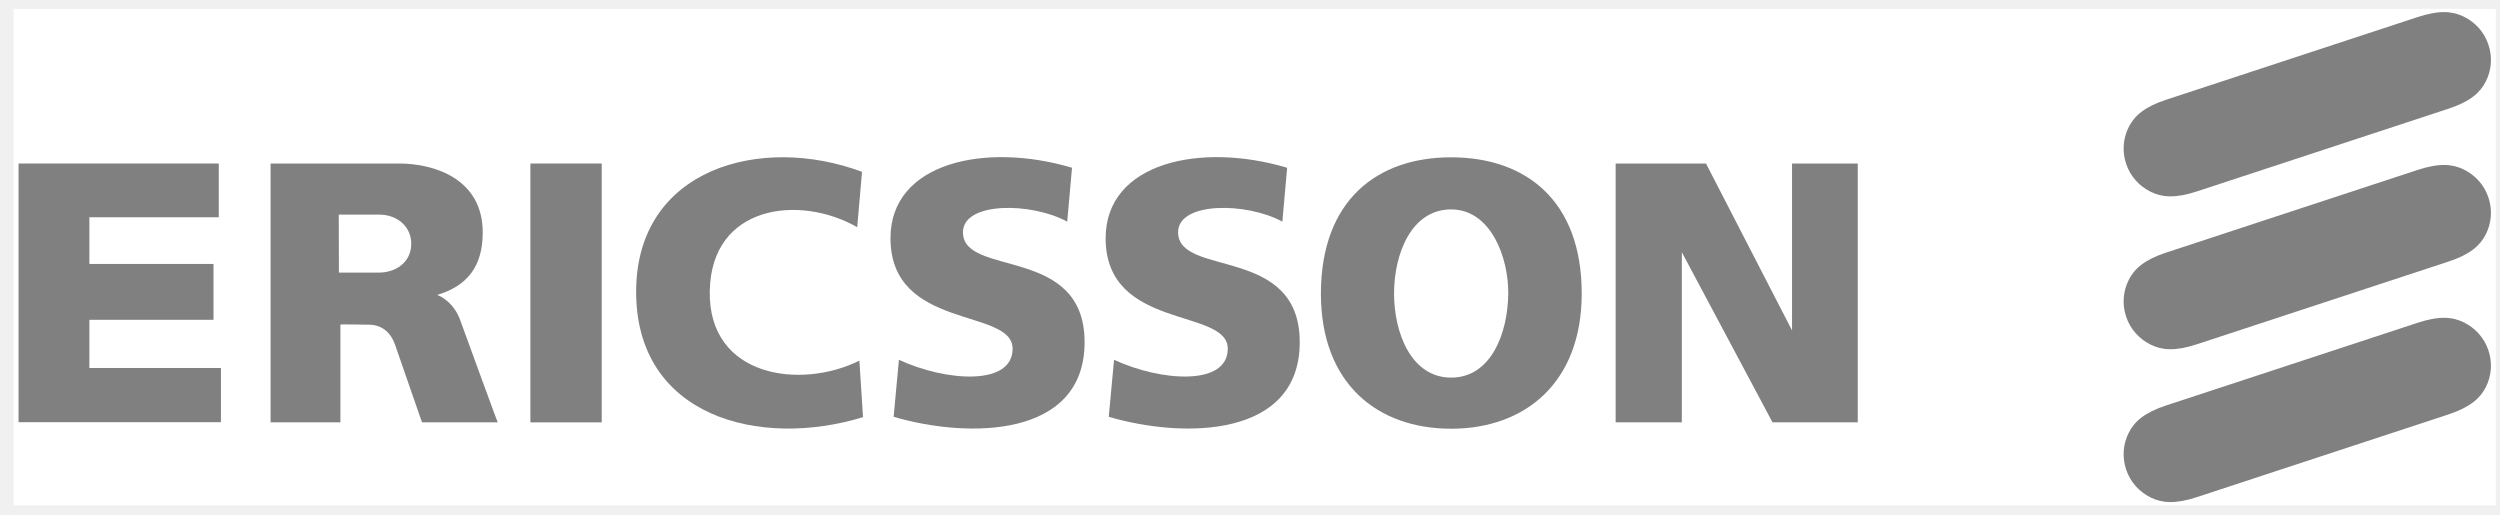
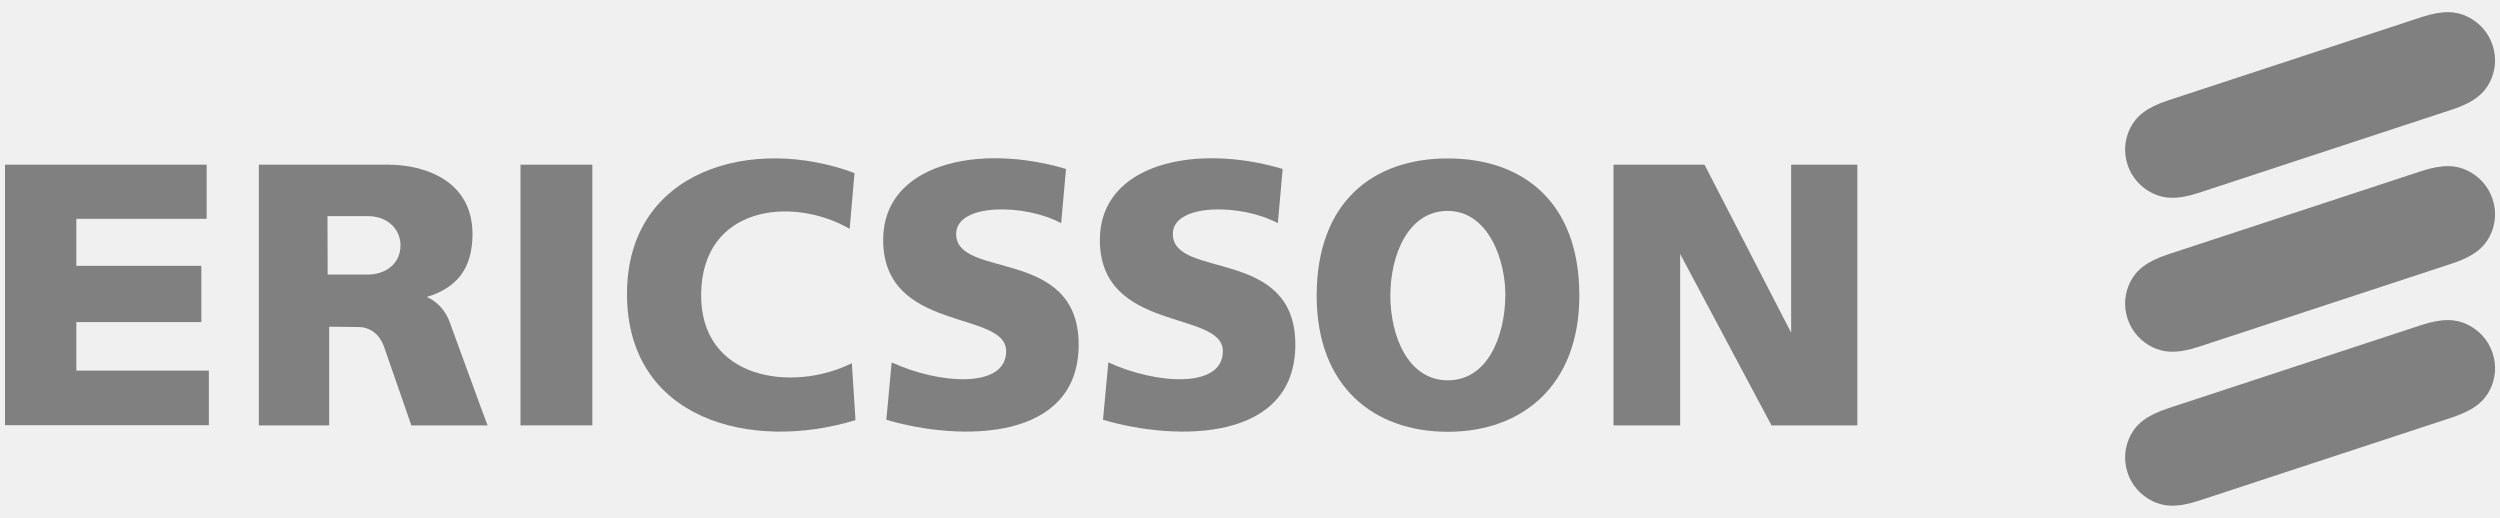
- <svg xmlns="http://www.w3.org/2000/svg" width="141" height="29" viewBox="0 0 141 29" fill="none">
-   <g id="ERI_horizontal_RGB 1" clip-path="url(#clip0_946_44)">
-     <rect width="140" height="28" transform="translate(0.765991 0.5)" fill="white" />
-     <g id="Group">
-       <g id="Group_2">
-         <path id="Vector" d="M1.046 9.222H12.339V12.253H5.041V14.887H12.041V18.037H5.041V20.754H12.461V23.812H1.046V9.222Z" fill="#808080" />
-         <path id="Vector_2" d="M29.914 9.222H33.937V23.821H29.914V9.222Z" fill="#808080" />
-         <path id="Vector_3" d="M48.618 9.692L48.347 12.814C45.099 10.954 40.115 11.553 40.031 16.416C39.938 21.279 45.165 21.988 48.469 20.339L48.674 23.526C42.831 25.322 35.85 23.499 35.878 16.416C35.906 9.48 42.943 7.564 48.618 9.692Z" fill="#808080" />
-         <path id="Vector_4" d="M60.462 9.462L60.191 12.501C58.166 11.396 54.311 11.368 54.311 13.1C54.311 15.66 61.171 13.809 61.171 19.299C61.171 24.696 54.638 24.751 50.401 23.508L50.699 20.293C53.35 21.518 57.111 21.785 57.111 19.667C57.111 17.346 50.223 18.654 50.223 13.431C50.223 9.149 55.599 8.007 60.462 9.462Z" fill="#808080" />
-         <path id="Vector_5" d="M72.595 9.462L72.325 12.501C70.299 11.396 66.445 11.368 66.445 13.1C66.445 15.66 73.305 13.809 73.305 19.299C73.305 24.696 66.771 24.751 62.534 23.508L62.833 20.293C65.483 21.518 69.245 21.785 69.245 19.667C69.245 17.346 62.357 18.654 62.357 13.431C62.366 9.149 67.733 8.007 72.595 9.462Z" fill="#808080" />
-         <path id="Vector_6" d="M91.122 9.222H96.218L101.071 18.635V9.222H104.777V23.821H99.97L94.855 14.224V23.821H91.122V9.222Z" fill="#808080" />
-         <path id="Vector_7" d="M81.845 8.872C86.026 8.872 89.209 11.286 89.209 16.554C89.209 21.592 86.007 24.18 81.845 24.18C77.691 24.18 74.499 21.647 74.499 16.554C74.509 11.286 77.673 8.872 81.845 8.872ZM78.625 16.554C78.625 18.783 79.595 21.297 81.845 21.297C84.103 21.297 85.046 18.783 85.065 16.554C85.083 14.546 84.103 11.82 81.845 11.81C79.595 11.81 78.625 14.325 78.625 16.554Z" fill="#808080" />
-         <path id="Vector_8" d="M19.115 15.375H21.318C22.307 15.393 23.203 14.804 23.194 13.726C23.185 12.768 22.391 12.096 21.374 12.105H19.106L19.115 15.375ZM15.261 9.222H22.513C24.482 9.222 27.226 10.079 27.226 13.109C27.226 15.053 26.33 16.139 24.641 16.637C24.715 16.628 25.611 17.014 25.975 18.11C25.994 18.147 28.047 23.812 28.075 23.821H23.801L22.279 19.437C22.046 18.764 21.542 18.313 20.814 18.313C20.189 18.313 19.199 18.276 19.199 18.313V23.821H15.261V9.222Z" fill="#808080" />
-       </g>
-       <g id="Group_3">
-         <path id="Vector_9" d="M140.346 2.517C140.113 1.808 139.599 1.255 138.965 0.942C138.33 0.629 137.583 0.555 136.333 0.97L122.183 5.621C120.942 6.026 120.382 6.533 120.065 7.159C119.747 7.785 119.673 8.522 119.915 9.241C120.149 9.95 120.662 10.503 121.297 10.816C121.931 11.129 122.678 11.203 123.929 10.788L138.078 6.137C139.319 5.732 139.879 5.225 140.197 4.599C140.514 3.972 140.589 3.235 140.346 2.517Z" fill="#808080" />
-         <path id="Vector_10" d="M140.346 11.138C140.113 10.429 139.599 9.876 138.965 9.563C138.33 9.25 137.583 9.176 136.333 9.591L122.183 14.242C120.942 14.647 120.382 15.154 120.065 15.78C119.747 16.407 119.673 17.143 119.915 17.862C120.149 18.571 120.662 19.124 121.297 19.437C121.931 19.75 122.678 19.824 123.929 19.409L138.078 14.758C139.319 14.353 139.879 13.846 140.197 13.22C140.514 12.593 140.589 11.857 140.346 11.138Z" fill="#808080" />
-         <path id="Vector_11" d="M140.346 19.759C140.113 19.05 139.599 18.497 138.965 18.184C138.33 17.871 137.583 17.797 136.333 18.212L122.183 22.863C120.942 23.268 120.382 23.775 120.065 24.401C119.747 25.027 119.673 25.764 119.915 26.483C120.149 27.192 120.662 27.745 121.297 28.058C121.931 28.371 122.678 28.445 123.929 28.03L138.078 23.379C139.319 22.964 139.879 22.467 140.197 21.841C140.514 21.214 140.589 20.477 140.346 19.759Z" fill="#808080" />
-       </g>
-     </g>
+ <svg xmlns="http://www.w3.org/2000/svg" width="140" height="29" viewBox="0 0 140 29" fill="none">
+   <g clip-path="url(#clip0_946_44)">
+     <path d="M0.28 9.222H11.573V12.253H4.275V14.887H11.275V18.037H4.275V20.754H11.695V23.812H0.28V9.222Z" fill="#808080" />
+     <path d="M29.148 9.222H33.171V23.821H29.148V9.222Z" fill="#808080" />
+     <path d="M47.852 9.692L47.581 12.814C44.333 10.954 39.349 11.553 39.265 16.416C39.172 21.279 44.399 21.988 47.703 20.339L47.908 23.526C42.065 25.322 35.084 23.499 35.112 16.416C35.14 9.48 42.177 7.564 47.852 9.692Z" fill="#808080" />
+     <path d="M59.696 9.462L59.425 12.501C57.4 11.396 53.545 11.368 53.545 13.1C53.545 15.66 60.405 13.809 60.405 19.299C60.405 24.696 53.872 24.751 49.635 23.508L49.933 20.293C52.584 21.518 56.345 21.785 56.345 19.667C56.345 17.346 49.457 18.654 49.457 13.431C49.457 9.149 54.833 8.007 59.696 9.462Z" fill="#808080" />
+     <path d="M71.829 9.462L71.559 12.501C69.533 11.396 65.679 11.368 65.679 13.1C65.679 15.66 72.539 13.809 72.539 19.299C72.539 24.696 66.005 24.751 61.768 23.508L62.067 20.293C64.717 21.518 68.479 21.785 68.479 19.667C68.479 17.346 61.591 18.654 61.591 13.431C61.6 9.149 66.967 8.007 71.829 9.462Z" fill="#808080" />
+     <path d="M90.356 9.222H95.452L100.305 18.635V9.222H104.011V23.821H99.204L94.089 14.224V23.821H90.356V9.222Z" fill="#808080" />
+     <path d="M81.079 8.872C85.26 8.872 88.443 11.286 88.443 16.554C88.443 21.592 85.241 24.18 81.079 24.18C76.925 24.18 73.733 21.647 73.733 16.554C73.743 11.286 76.907 8.872 81.079 8.872ZM77.859 16.554C77.859 18.783 78.829 21.297 81.079 21.297C83.337 21.297 84.28 18.783 84.299 16.554C84.317 14.546 83.337 11.82 81.079 11.81C78.829 11.81 77.859 14.325 77.859 16.554Z" fill="#808080" />
+     <path d="M18.349 15.375H20.552C21.541 15.393 22.437 14.804 22.428 13.726C22.419 12.768 21.625 12.096 20.608 12.105H18.34L18.349 15.375ZM14.495 9.222H21.747C23.716 9.222 26.46 10.079 26.46 13.109C26.46 15.053 25.564 16.139 23.875 16.637C23.949 16.628 24.845 17.014 25.209 18.11C25.228 18.147 27.281 23.812 27.309 23.821H23.035L21.513 19.437C21.28 18.764 20.776 18.313 20.048 18.313C19.423 18.313 18.433 18.276 18.433 18.313V23.821H14.495V9.222Z" fill="#808080" />
+     <path d="M139.58 2.517C139.347 1.808 138.833 1.255 138.199 0.942C137.564 0.629 136.817 0.555 135.567 0.97L121.417 5.621C120.176 6.026 119.616 6.533 119.299 7.159C118.981 7.785 118.907 8.522 119.149 9.241C119.383 9.95 119.896 10.503 120.531 10.816C121.165 11.129 121.912 11.203 123.163 10.788L137.312 6.137C138.553 5.732 139.113 5.225 139.431 4.599C139.748 3.972 139.823 3.235 139.58 2.517Z" fill="#808080" />
+     <path d="M139.58 11.138C139.347 10.429 138.833 9.876 138.199 9.563C137.564 9.25 136.817 9.176 135.567 9.591L121.417 14.242C120.176 14.647 119.616 15.154 119.299 15.78C118.981 16.407 118.907 17.143 119.149 17.862C119.383 18.571 119.896 19.124 120.531 19.437C121.165 19.75 121.912 19.824 123.163 19.409L137.312 14.758C138.553 14.353 139.113 13.846 139.431 13.22C139.748 12.593 139.823 11.857 139.58 11.138Z" fill="#808080" />
+     <path d="M139.58 19.759C139.347 19.05 138.833 18.497 138.199 18.184C137.564 17.871 136.817 17.797 135.567 18.212L121.417 22.863C120.176 23.268 119.616 23.775 119.299 24.401C118.981 25.027 118.907 25.764 119.149 26.483C119.383 27.192 119.896 27.745 120.531 28.058C121.165 28.371 121.912 28.445 123.163 28.03L137.312 23.379C138.553 22.964 139.113 22.467 139.431 21.841C139.748 21.214 139.823 20.477 139.58 19.759Z" fill="#808080" />
  </g>
  <defs>
    <clipPath id="clip0_946_44">
-       <rect width="140" height="28" fill="white" transform="translate(0.765991 0.5)" />
+       <rect width="140" height="28" fill="white" transform="translate(0 0.5)" />
    </clipPath>
  </defs>
</svg>
